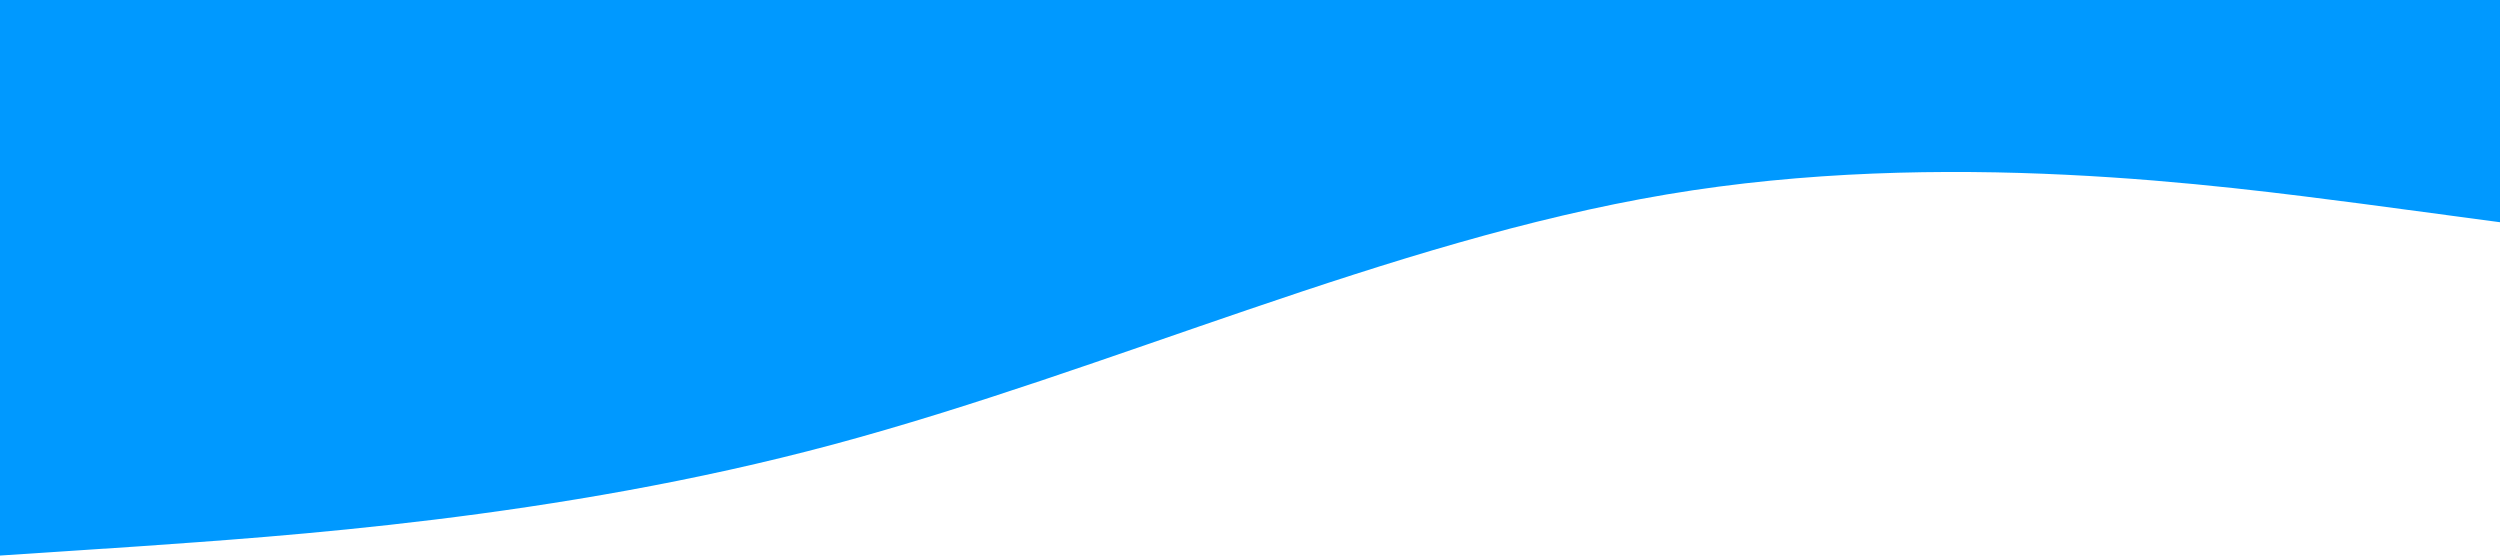
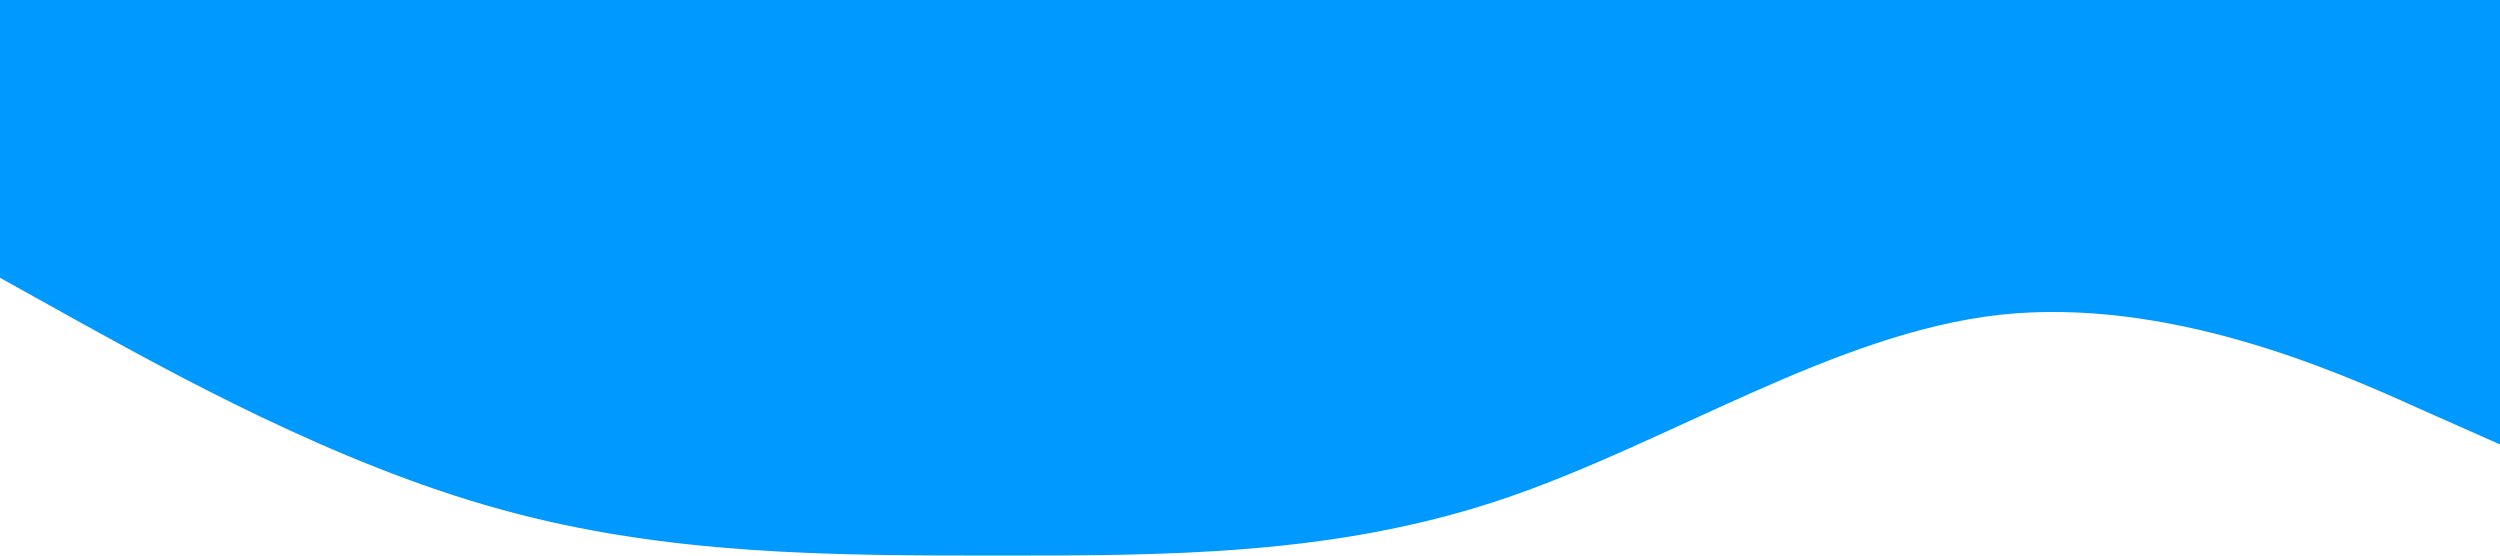
<svg xmlns="http://www.w3.org/2000/svg" viewBox="0 0 1440 320">
-   <path fill="#0099ff" fill-opacity="3" d="M0,320L80,314.7C160,309,320,299,480,256C640,213,800,139,960,112C1120,85,1280,107,1360,117.3L1440,128L1440,0L1360,0C1280,0,1120,0,960,0C800,0,640,0,480,0C320,0,160,0,80,0L0,0Z" />
+   <path fill="#0099ff" fill-opacity="1" d="M0,160L48,186.7C96,213,192,267,288,293.3C384,320,480,320,576,320C672,320,768,320,864,288C960,256,1056,192,1152,181.3C1248,171,1344,213,1392,234.7L1440,256L1440,0L1392,0C1344,0,1248,0,1152,0C1056,0,960,0,864,0C768,0,672,0,576,0C480,0,384,0,288,0C192,0,96,0,48,0L0,0Z" />
</svg>
